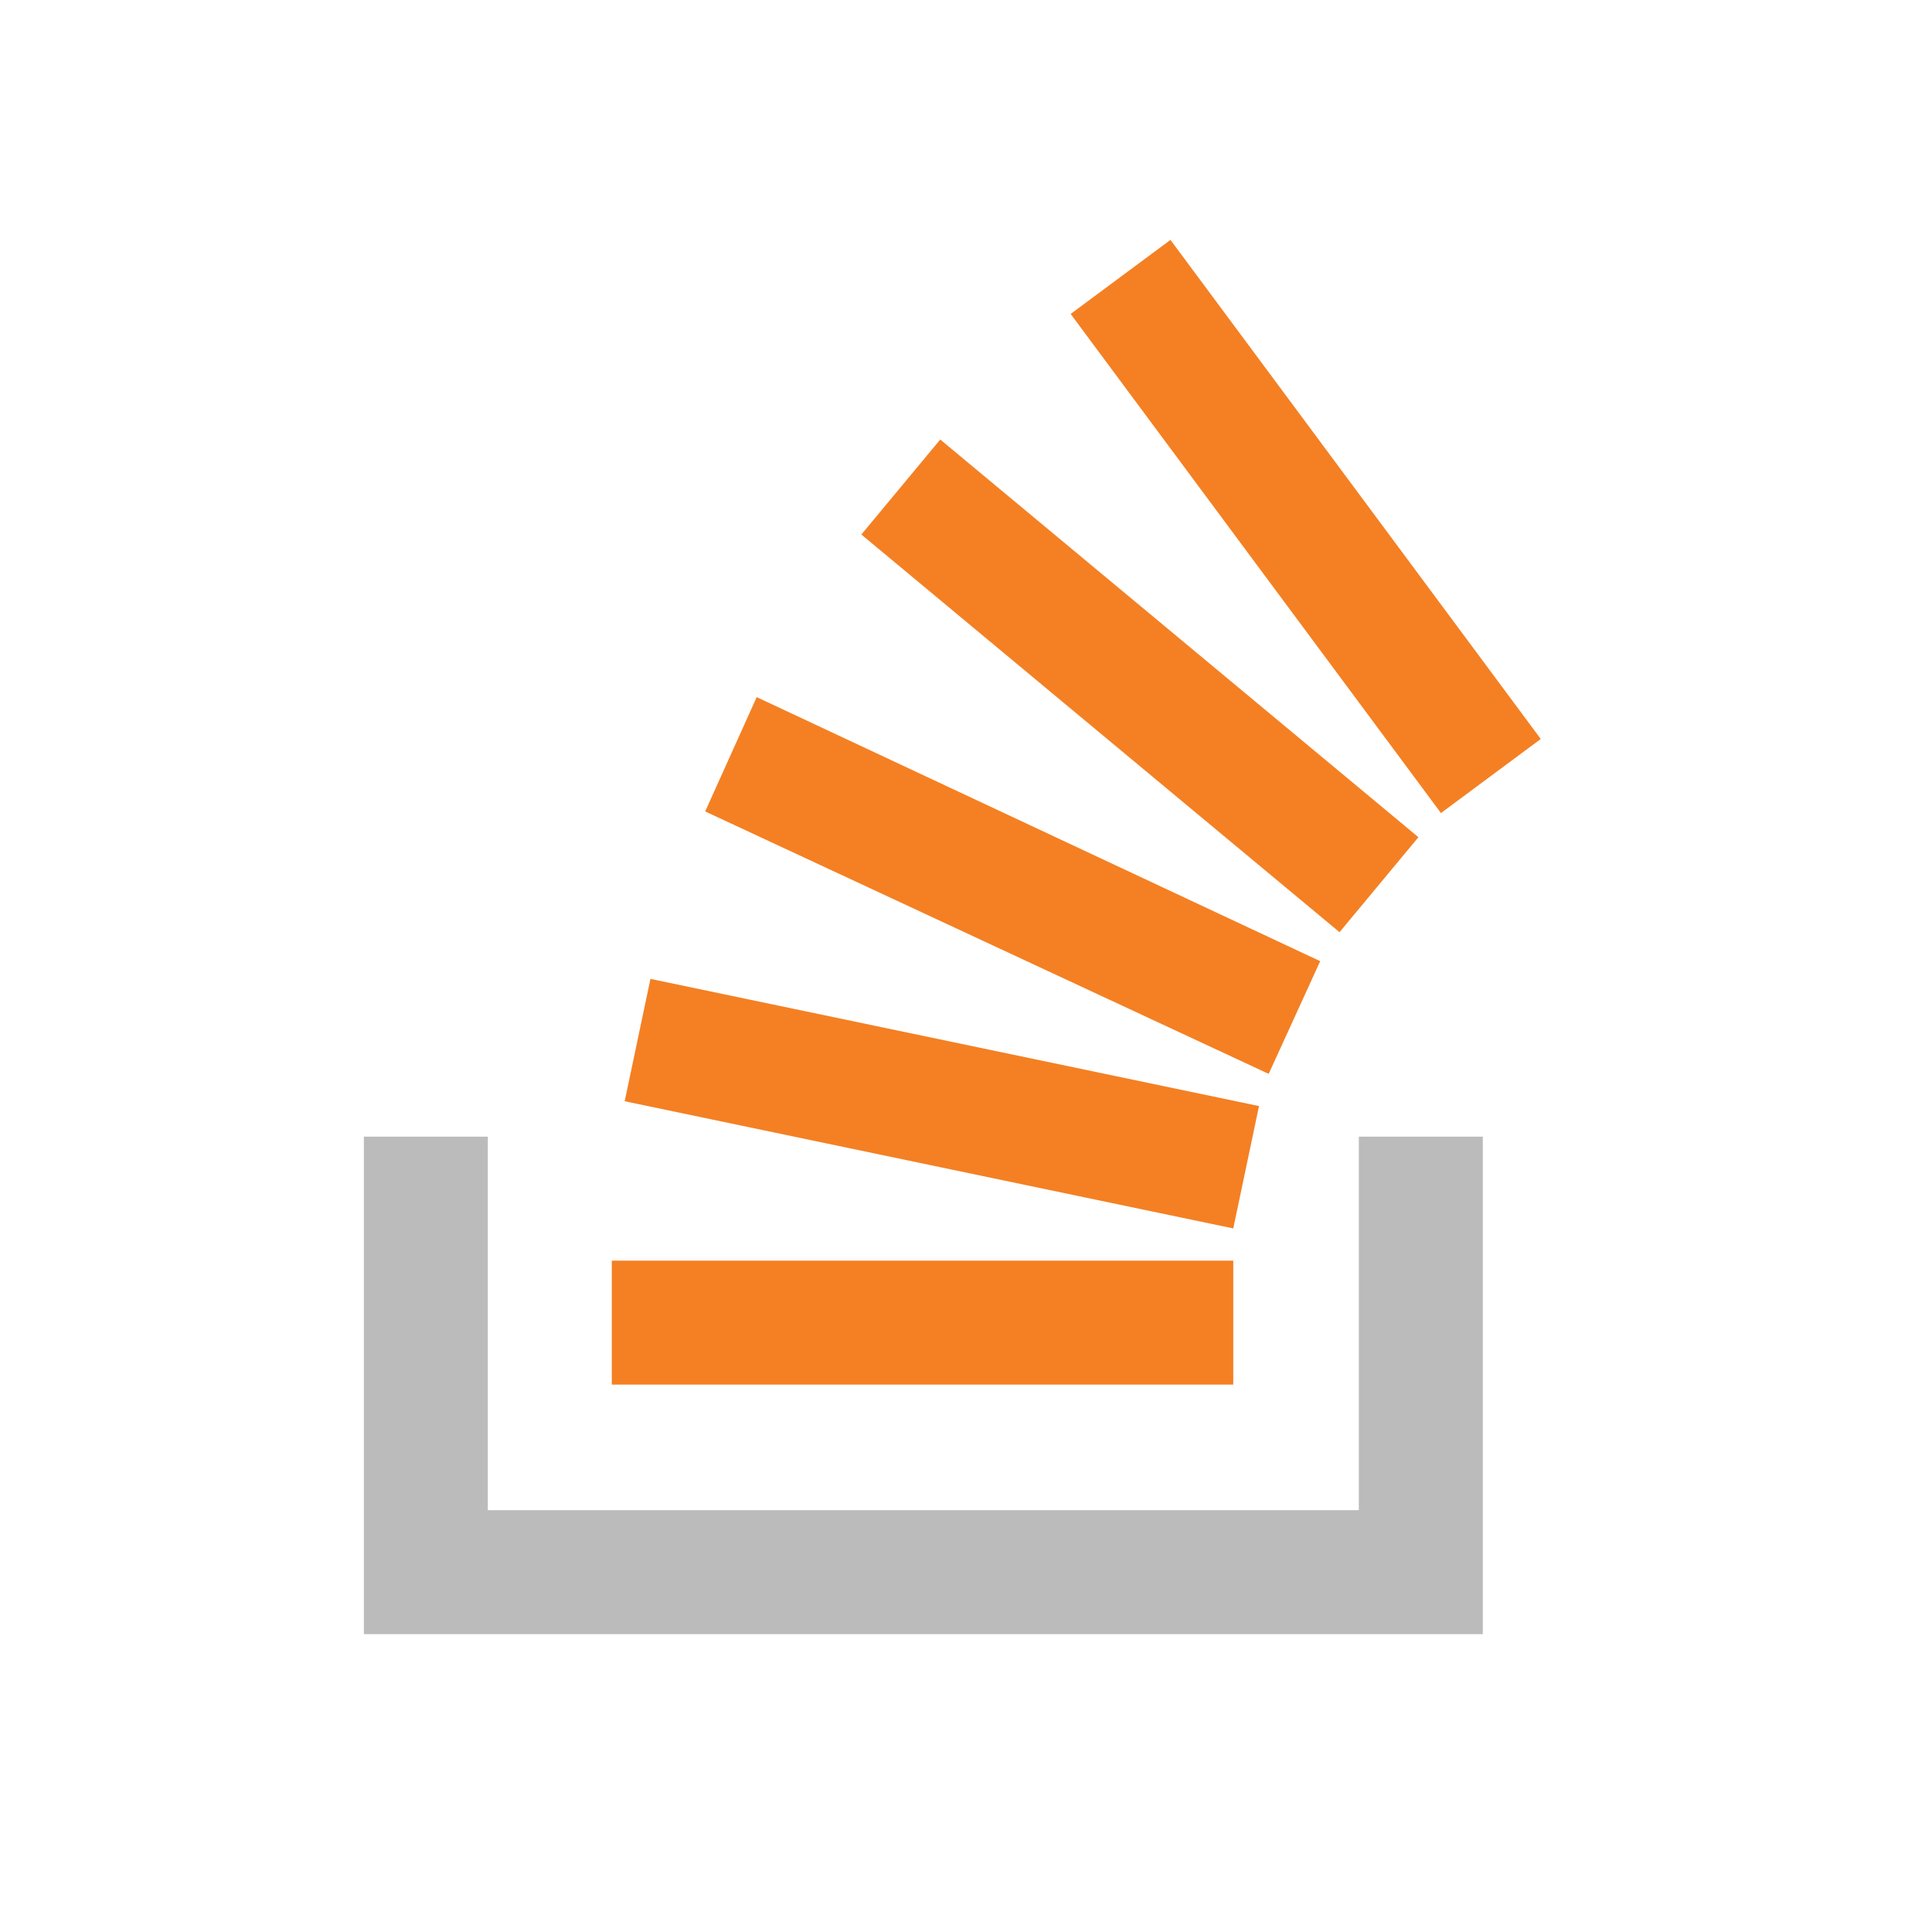
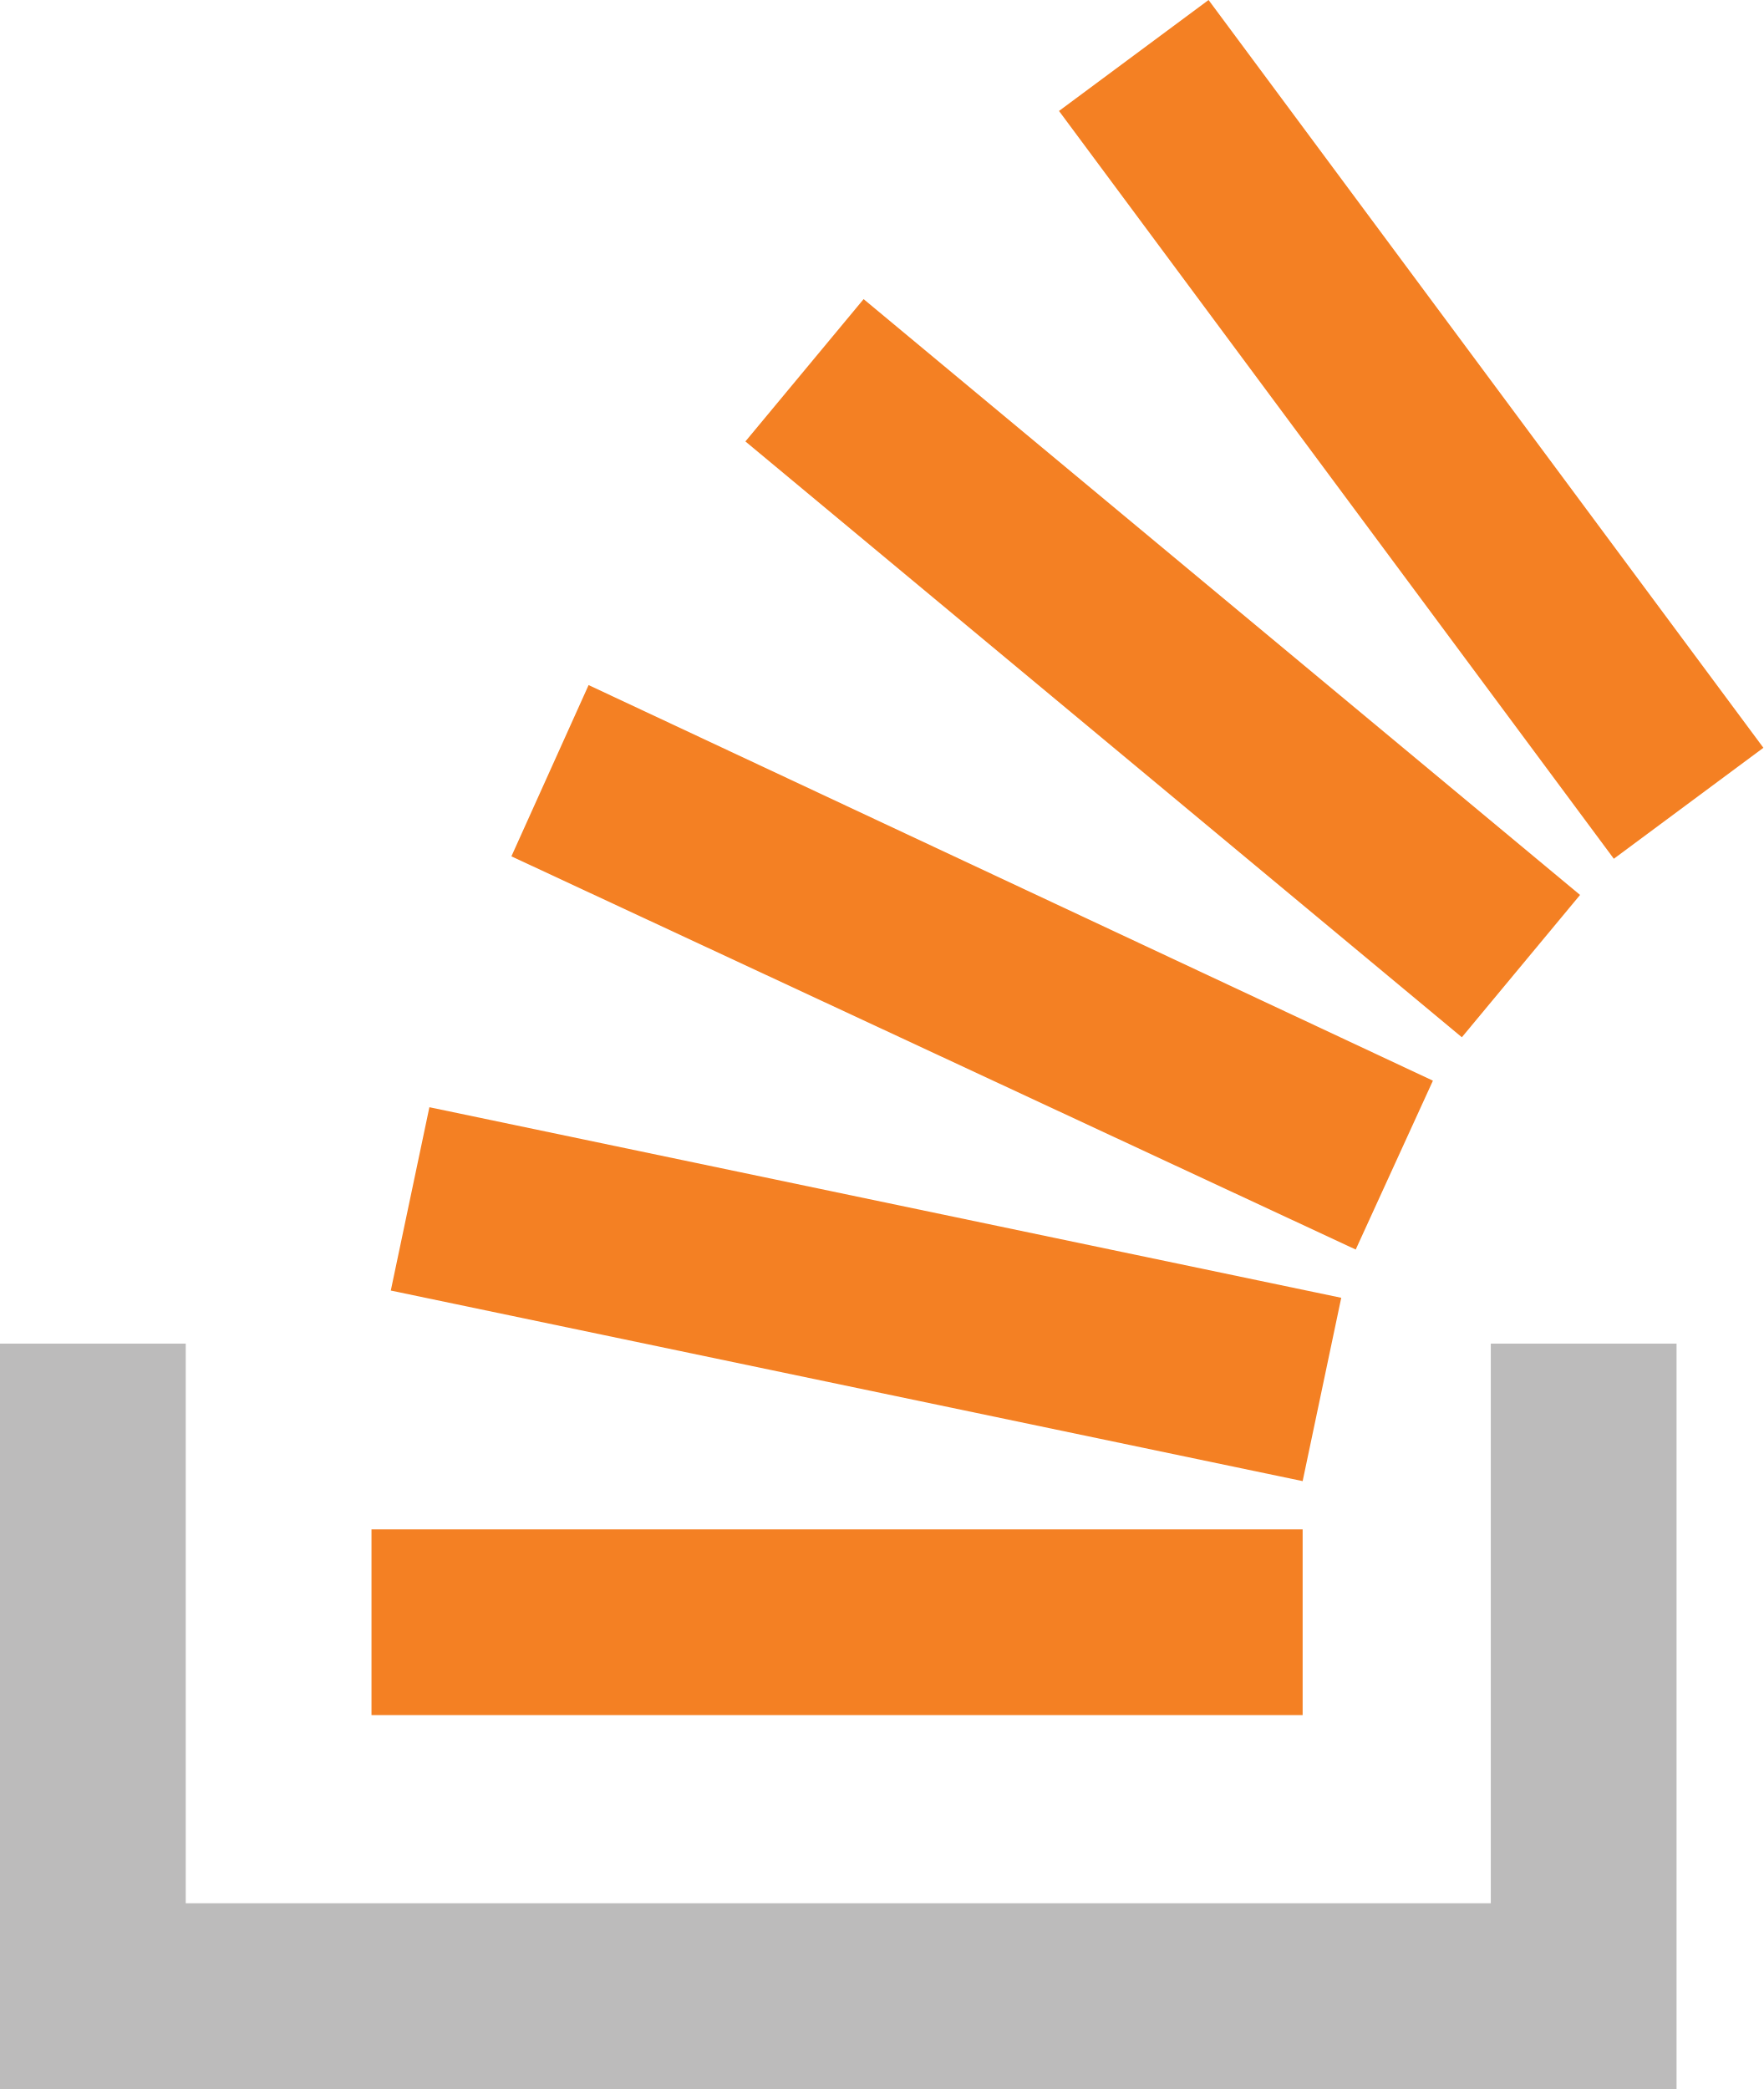
- <svg xmlns="http://www.w3.org/2000/svg" viewBox="0 0 120 120">
+ <svg xmlns="http://www.w3.org/2000/svg" viewBox="22.6 14.9 73.1 86.6">
  <style>.st0{fill:#bcbbbb}.st1{fill:#f48023}</style>
  <path class="st0" d="M84.4 93.8V70.6h7.7v30.9H22.6V70.6h7.7v23.2z" />
  <path class="st1" d="M38.8 68.4l37.8 7.9 1.6-7.6-37.8-7.9-1.6 7.6zm5-18l35 16.3 3.2-7-35-16.4-3.2 7.1zm9.7-17.2l29.7 24.7 4.9-5.9-29.7-24.7-4.9 5.9zm19.2-18.3l-6.2 4.6 23 31 6.2-4.6-23-31zM38 86h38.6v-7.7H38V86z" />
</svg>
